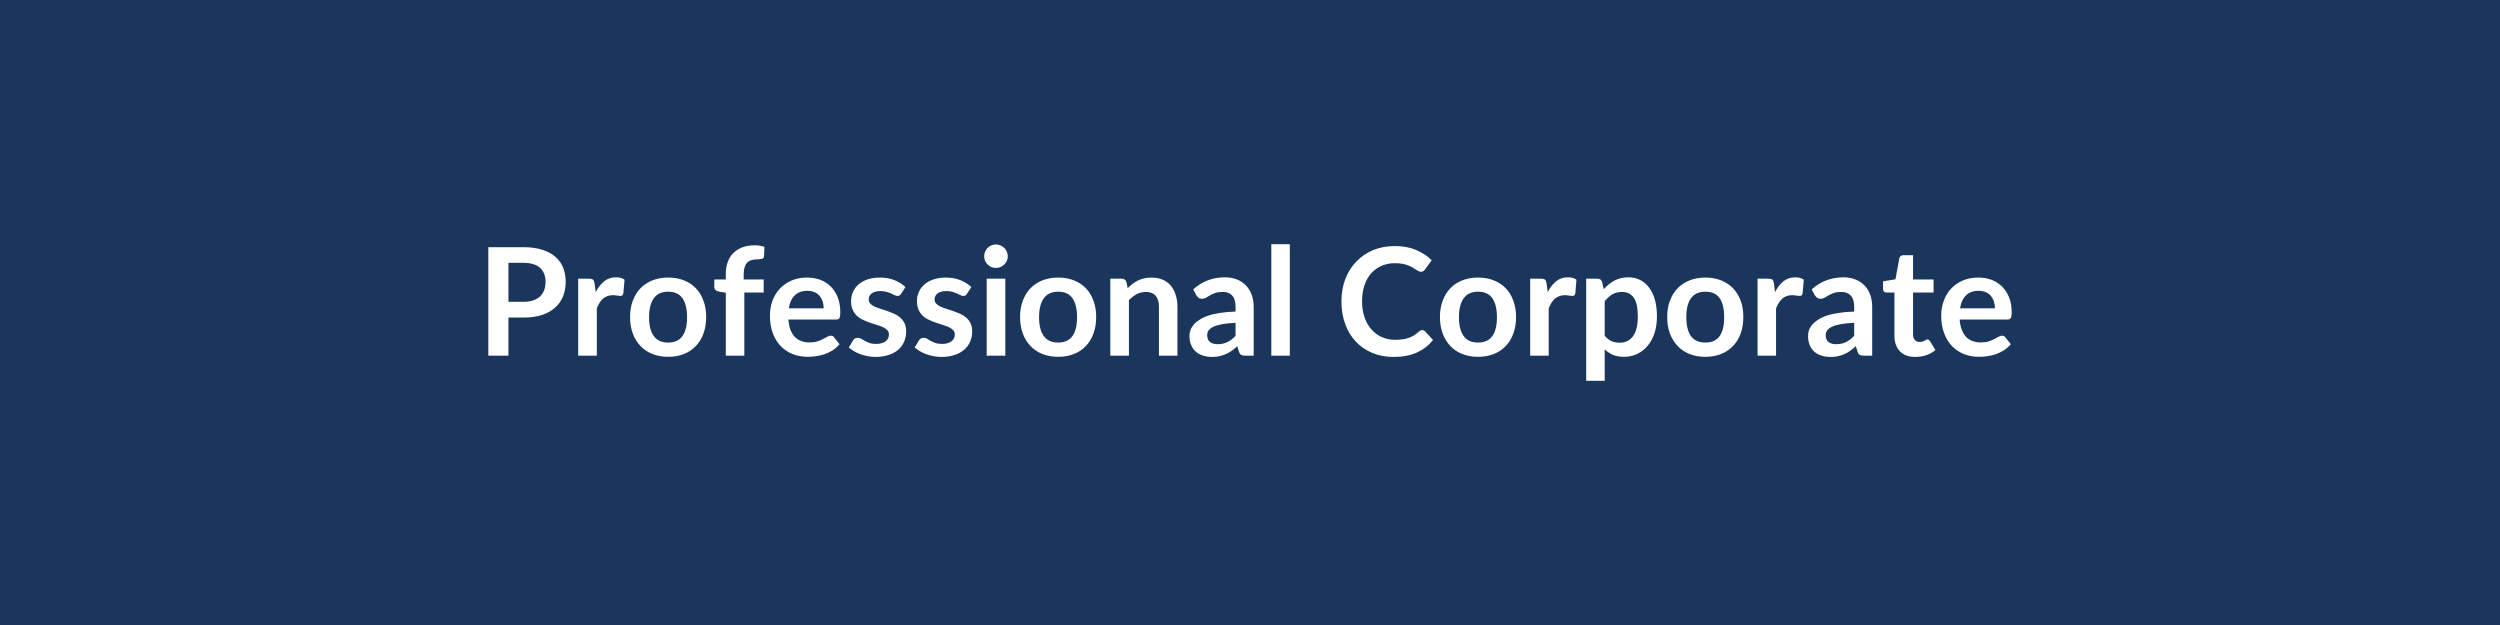
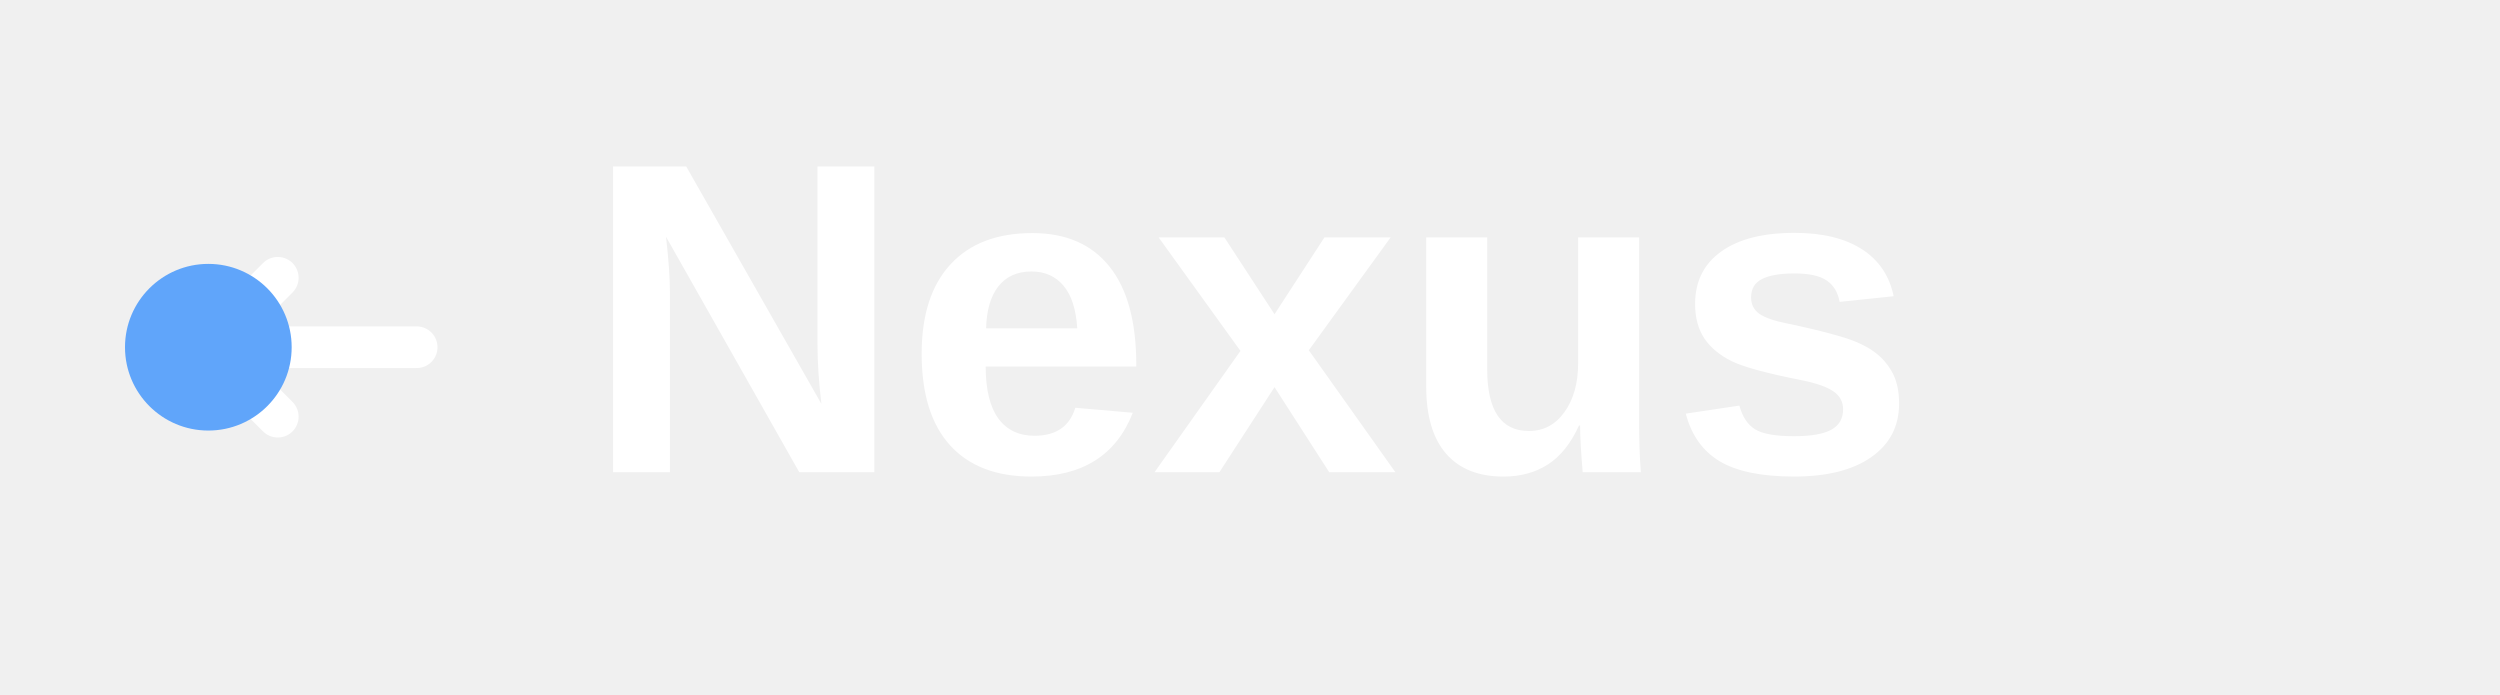
- <svg xmlns="http://www.w3.org/2000/svg" width="200" height="50" viewBox="0 0 200 50">
-   <rect width="100%" height="100%" fill="#1a365d" />
-   <path fill="#ffffff" d="M40.675 24.145h1.21q.44 0 .77-.11.33-.12.55-.32.22-.21.33-.51.11-.29.11-.66 0-.35-.11-.63t-.32-.48q-.22-.2-.55-.3-.33-.11-.78-.11h-1.21zm-1.61-4.37h2.82q.87 0 1.51.21.63.2 1.05.57.41.36.61.87t.2 1.12q0 .63-.21 1.16-.21.52-.63.9t-1.05.59-1.48.21h-1.21v3.05h-1.61zm8.5 2.9.09.69q.29-.55.69-.87.39-.31.93-.31.43 0 .69.19l-.1 1.11q-.03.1-.09.15-.05.04-.15.04-.09 0-.27-.03-.17-.03-.34-.03-.25 0-.44.08-.19.07-.34.2-.16.14-.27.33-.12.19-.22.44v3.79h-1.49v-6.16h.87q.23 0 .32.08.09.09.12.3m5.89-.47q.69 0 1.25.22t.96.63.61 1q.22.58.22 1.31t-.22 1.32q-.21.59-.61 1-.4.42-.96.64t-1.25.22-1.25-.22-.96-.64q-.4-.41-.62-1t-.22-1.32.22-1.31q.22-.59.62-1t.96-.63 1.25-.22m0 5.2q.77 0 1.14-.52.37-.51.37-1.51 0-.99-.37-1.52-.37-.52-1.14-.52-.78 0-1.15.53-.38.52-.38 1.51t.38 1.51q.37.52 1.15.52m6.09 1.05h-1.48v-5.04l-.54-.08q-.17-.04-.28-.13-.1-.08-.1-.25v-.6h.92v-.46q0-.53.16-.95.15-.42.45-.71t.72-.45q.43-.16.96-.16.43 0 .8.12l-.03.74q-.01.09-.05.14t-.11.08q-.07.02-.16.03t-.19.01q-.27 0-.47.06-.21.05-.36.19-.14.15-.21.38-.08.23-.08.57v.41h1.6v1.05h-1.55zm3.56-3.79h2.79q0-.28-.08-.54-.08-.25-.24-.45-.16-.19-.41-.3t-.58-.11q-.64 0-1.01.37-.37.36-.47 1.03m3.78.9h-3.81q.03.47.16.82.14.34.35.57.22.22.52.33.29.11.65.11t.62-.08.46-.19l.34-.18q.15-.09.29-.09.18 0 .27.14l.43.54q-.25.29-.55.49-.31.19-.64.31-.34.11-.68.16-.35.05-.67.05-.64 0-1.19-.21-.56-.22-.96-.63-.41-.42-.65-1.04-.23-.61-.23-1.42 0-.63.2-1.19.21-.55.59-.96t.93-.65 1.24-.24q.58 0 1.07.18.49.19.85.55.35.35.55.87t.2 1.19q0 .33-.07.45t-.27.12m5.55-2.6-.34.53q-.06.1-.13.14-.06.04-.16.04-.11 0-.23-.06-.13-.06-.29-.14-.16-.07-.37-.13t-.49-.06q-.44 0-.68.18-.25.19-.25.49 0 .2.13.33.12.14.34.24.21.1.48.18t.55.18.55.22.48.31.34.45q.13.27.13.64 0 .44-.16.82-.16.37-.47.65-.31.27-.77.42-.46.16-1.06.16-.32 0-.62-.06t-.58-.16-.52-.24q-.23-.14-.41-.3l.34-.56q.06-.11.15-.16t.23-.05.26.07q.13.08.29.17t.38.17.55.08q.27 0 .46-.07.19-.06.31-.16t.18-.24q.06-.13.06-.28 0-.21-.13-.35t-.34-.24q-.22-.1-.49-.18t-.56-.18q-.28-.1-.56-.23-.27-.12-.48-.32-.22-.2-.34-.49-.13-.29-.13-.69 0-.38.15-.72.15-.35.44-.6.29-.26.72-.41.44-.15 1.01-.15.63 0 1.16.21.52.21.87.55m5.27 0-.34.53q-.06.1-.12.14-.07.04-.17.04-.11 0-.23-.06t-.29-.14q-.16-.07-.36-.13-.21-.06-.49-.06-.44 0-.69.18-.25.19-.25.49 0 .2.13.33.13.14.34.24t.48.18.55.18.55.22.49.31q.21.19.34.45.13.27.13.64 0 .44-.16.82-.16.37-.47.65-.32.27-.77.42-.46.16-1.06.16-.32 0-.62-.06-.31-.06-.59-.16t-.51-.24q-.24-.14-.42-.3l.34-.56q.07-.11.16-.16t.23-.05q.13 0 .26.07.12.08.28.17t.38.17.56.08q.26 0 .45-.07.19-.06.31-.16.13-.1.18-.24.06-.13.06-.28 0-.21-.13-.35t-.34-.24-.49-.18q-.27-.08-.55-.18-.29-.1-.56-.23-.28-.12-.49-.32t-.34-.49-.13-.69q0-.38.15-.72.15-.35.44-.6.29-.26.73-.41.43-.15 1-.15.64 0 1.16.21t.87.55m1.23-.67h1.49v6.16h-1.49zm1.69-1.79q0 .19-.08.36-.07.17-.2.29-.13.13-.31.21-.17.07-.37.07-.19 0-.36-.07-.17-.08-.3-.21-.12-.12-.2-.29-.07-.17-.07-.36 0-.2.07-.37.08-.18.2-.3.13-.13.3-.2.17-.08.36-.08.2 0 .37.08.18.07.31.2.13.12.2.3.08.17.08.37m4.03 1.7q.69 0 1.25.22t.96.63.61 1q.22.58.22 1.31t-.22 1.32q-.21.59-.61 1-.4.42-.96.64t-1.25.22-1.25-.22-.96-.64q-.4-.41-.62-1t-.22-1.32.22-1.31q.22-.59.62-1t.96-.63 1.25-.22m0 5.2q.77 0 1.14-.52.37-.51.37-1.51 0-.99-.37-1.52-.37-.52-1.14-.52-.78 0-1.15.53-.38.52-.38 1.51t.38 1.51q.37.52 1.15.52m5.46-4.84.1.49q.19-.19.39-.35.21-.15.44-.27.23-.11.5-.17.26-.06.57-.06.51 0 .9.17t.65.48.39.74q.14.43.14.94v3.92h-1.48v-3.92q0-.56-.26-.87t-.79-.31q-.38 0-.72.17-.33.18-.63.48v4.45h-1.49v-6.16h.91q.29 0 .38.27m8.73 4.3v-1.04q-.64.03-1.08.11-.43.08-.7.21-.26.13-.38.29-.11.17-.11.37 0 .39.23.56t.6.17q.46 0 .79-.17.34-.16.65-.5m-3.13-3.23-.26-.48q1.06-.97 2.55-.97.54 0 .97.18.43.17.72.49.29.31.45.75.15.44.15.96v3.89h-.67q-.21 0-.33-.06-.11-.07-.18-.26l-.13-.44q-.23.21-.45.37-.23.16-.47.26-.24.11-.51.17t-.6.06q-.39 0-.72-.11-.33-.1-.57-.31t-.37-.53q-.14-.31-.14-.72 0-.24.08-.47t.26-.44q.17-.21.46-.39.28-.19.69-.33t.96-.22q.54-.09 1.24-.11v-.36q0-.62-.26-.91-.26-.3-.76-.3-.36 0-.6.08-.24.09-.42.19-.18.11-.32.19-.15.09-.33.09-.16 0-.26-.08-.11-.09-.18-.19m5.99-4.1h1.48v8.92h-1.48zm12.07 6.87q.13 0 .24.11l.63.69q-.53.65-1.3 1t-1.85.35q-.96 0-1.73-.33-.78-.33-1.32-.92-.55-.59-.84-1.41-.29-.81-.29-1.78 0-.98.31-1.79t.88-1.4 1.35-.92q.79-.32 1.74-.32t1.69.31q.73.31 1.25.82l-.54.75q-.05.07-.12.12-.08.06-.21.06-.09 0-.19-.06-.09-.05-.21-.12-.11-.08-.26-.17t-.35-.16q-.2-.08-.46-.13t-.6-.05q-.58 0-1.07.21-.48.21-.83.6t-.54.96-.19 1.29q0 .73.21 1.3.2.57.56.96.35.39.83.6t1.03.21q.33 0 .6-.04.27-.03.49-.11.23-.08.43-.2.2-.13.4-.31.06-.05.12-.08.07-.04.14-.04m4.47-4.2q.69 0 1.25.22t.96.63.61 1q.22.58.22 1.31t-.22 1.32q-.21.59-.61 1-.4.42-.96.64t-1.25.22-1.25-.22q-.57-.22-.96-.64-.4-.41-.62-1t-.22-1.32.22-1.31q.22-.59.62-1 .39-.41.96-.63.56-.22 1.25-.22m0 5.2q.77 0 1.14-.52.37-.51.37-1.51 0-.99-.37-1.52-.37-.52-1.14-.52-.78 0-1.15.53-.38.52-.38 1.51t.38 1.51q.37.52 1.15.52m5.48-4.73.09.69q.29-.55.68-.87.4-.31.94-.31.43 0 .68.19l-.09 1.11q-.03.1-.09.15-.06.04-.15.04t-.27-.03-.34-.03q-.25 0-.44.08-.19.07-.35.2-.15.14-.27.33-.11.19-.22.44v3.79h-1.48v-6.16h.87q.23 0 .32.08.09.09.12.3m4.65 1.42v2.76q.25.31.55.44.3.12.64.12t.61-.12q.27-.13.46-.39t.29-.65.1-.93-.08-.91q-.09-.38-.25-.61-.17-.23-.4-.34t-.52-.11q-.46 0-.79.19-.32.2-.61.55m-.2-1.53.12.57q.38-.42.86-.69.48-.26 1.13-.26.5 0 .92.21t.72.61.47.98q.16.59.16 1.34 0 .69-.18 1.28-.19.59-.53 1.02-.35.43-.84.68-.49.24-1.09.24-.52 0-.89-.16-.36-.16-.65-.44v2.52h-1.48v-8.17h.9q.29 0 .38.27m8.26-.36q.68 0 1.24.22t.96.63.62 1q.21.58.21 1.31t-.21 1.32q-.22.59-.62 1-.4.42-.96.64t-1.24.22q-.69 0-1.26-.22-.56-.22-.96-.64-.4-.41-.62-1t-.22-1.32.22-1.31q.22-.59.62-1t.96-.63q.57-.22 1.26-.22m0 5.2q.77 0 1.14-.52.36-.51.36-1.51 0-.99-.36-1.52-.37-.52-1.14-.52-.78 0-1.16.53-.37.52-.37 1.51t.37 1.51q.38.52 1.16.52m5.48-4.73.09.69q.28-.55.68-.87.4-.31.94-.31.42 0 .68.19l-.1 1.11q-.03.1-.08.15-.06.04-.16.04-.09 0-.26-.03-.18-.03-.35-.03-.24 0-.44.08-.19.07-.34.2-.15.14-.27.33t-.22.44v3.79h-1.48v-6.16h.87q.23 0 .32.08.09.09.12.3m6.42 4.19v-1.04q-.65.03-1.08.11-.44.08-.71.21-.26.13-.37.29-.12.17-.12.37 0 .39.23.56t.61.17q.45 0 .79-.17.33-.16.65-.5m-3.14-3.23-.26-.48q1.06-.97 2.56-.97.54 0 .96.18.43.17.72.49.3.31.45.75t.15.96v3.89h-.67q-.21 0-.32-.06-.12-.07-.18-.26l-.14-.44q-.23.21-.45.37t-.46.26q-.24.11-.52.17-.27.06-.6.06-.39 0-.72-.11-.33-.1-.57-.31t-.37-.53q-.13-.31-.13-.72 0-.24.07-.47.08-.23.26-.44t.46-.39q.28-.19.69-.33t.96-.22q.54-.09 1.25-.11v-.36q0-.62-.27-.91-.26-.3-.76-.3-.36 0-.6.08-.23.09-.41.19-.18.11-.33.19-.15.09-.33.09-.15 0-.26-.08-.11-.09-.18-.19m8.03 4.92q-.81 0-1.24-.46-.43-.45-.43-1.25v-3.44h-.63q-.12 0-.2-.07-.08-.08-.08-.24v-.59l.99-.16.31-1.68q.03-.12.11-.18.09-.07.22-.07h.77v1.94h1.64v1.05h-1.64v3.34q0 .29.14.45t.38.16q.14 0 .24-.03.09-.03.16-.07l.12-.07q.05-.03.11-.03t.11.03q.04.03.09.1l.44.72q-.32.27-.74.41t-.87.14m3.58-3.89h2.79q0-.28-.08-.54-.08-.25-.24-.45-.16-.19-.41-.3t-.58-.11q-.64 0-1.01.37-.37.36-.47 1.03m3.78.9h-3.81q.03.47.17.82.13.34.34.57.22.22.52.33.29.11.65.11t.63-.08q.26-.08.45-.19.2-.1.34-.18.15-.09.29-.09.18 0 .27.14l.43.54q-.25.29-.55.49-.31.19-.64.31-.33.11-.68.16-.34.05-.67.05-.64 0-1.19-.21-.55-.22-.96-.63-.41-.42-.64-1.04-.24-.61-.24-1.42 0-.63.21-1.19.2-.55.58-.96t.93-.65 1.24-.24q.58 0 1.07.18.5.19.85.55.35.35.56.87.2.52.2 1.19 0 .33-.08.45-.07.12-.27.12" />
+ <svg xmlns="http://www.w3.org/2000/svg" width="180" height="50" viewBox="0 0 180 50">
+   <path d="M15,25 L30,25 M15,25 L20,20 M15,25 L20,30" stroke="#ffffff" stroke-width="3" stroke-linecap="round" fill="none" />
+   <circle cx="15" cy="25" r="6" fill="#60a5fa" />
+   <text x="42" y="34" font-family="Arial, sans-serif" font-size="32" font-weight="bold" fill="#ffffff">Nexus</text>
</svg>
